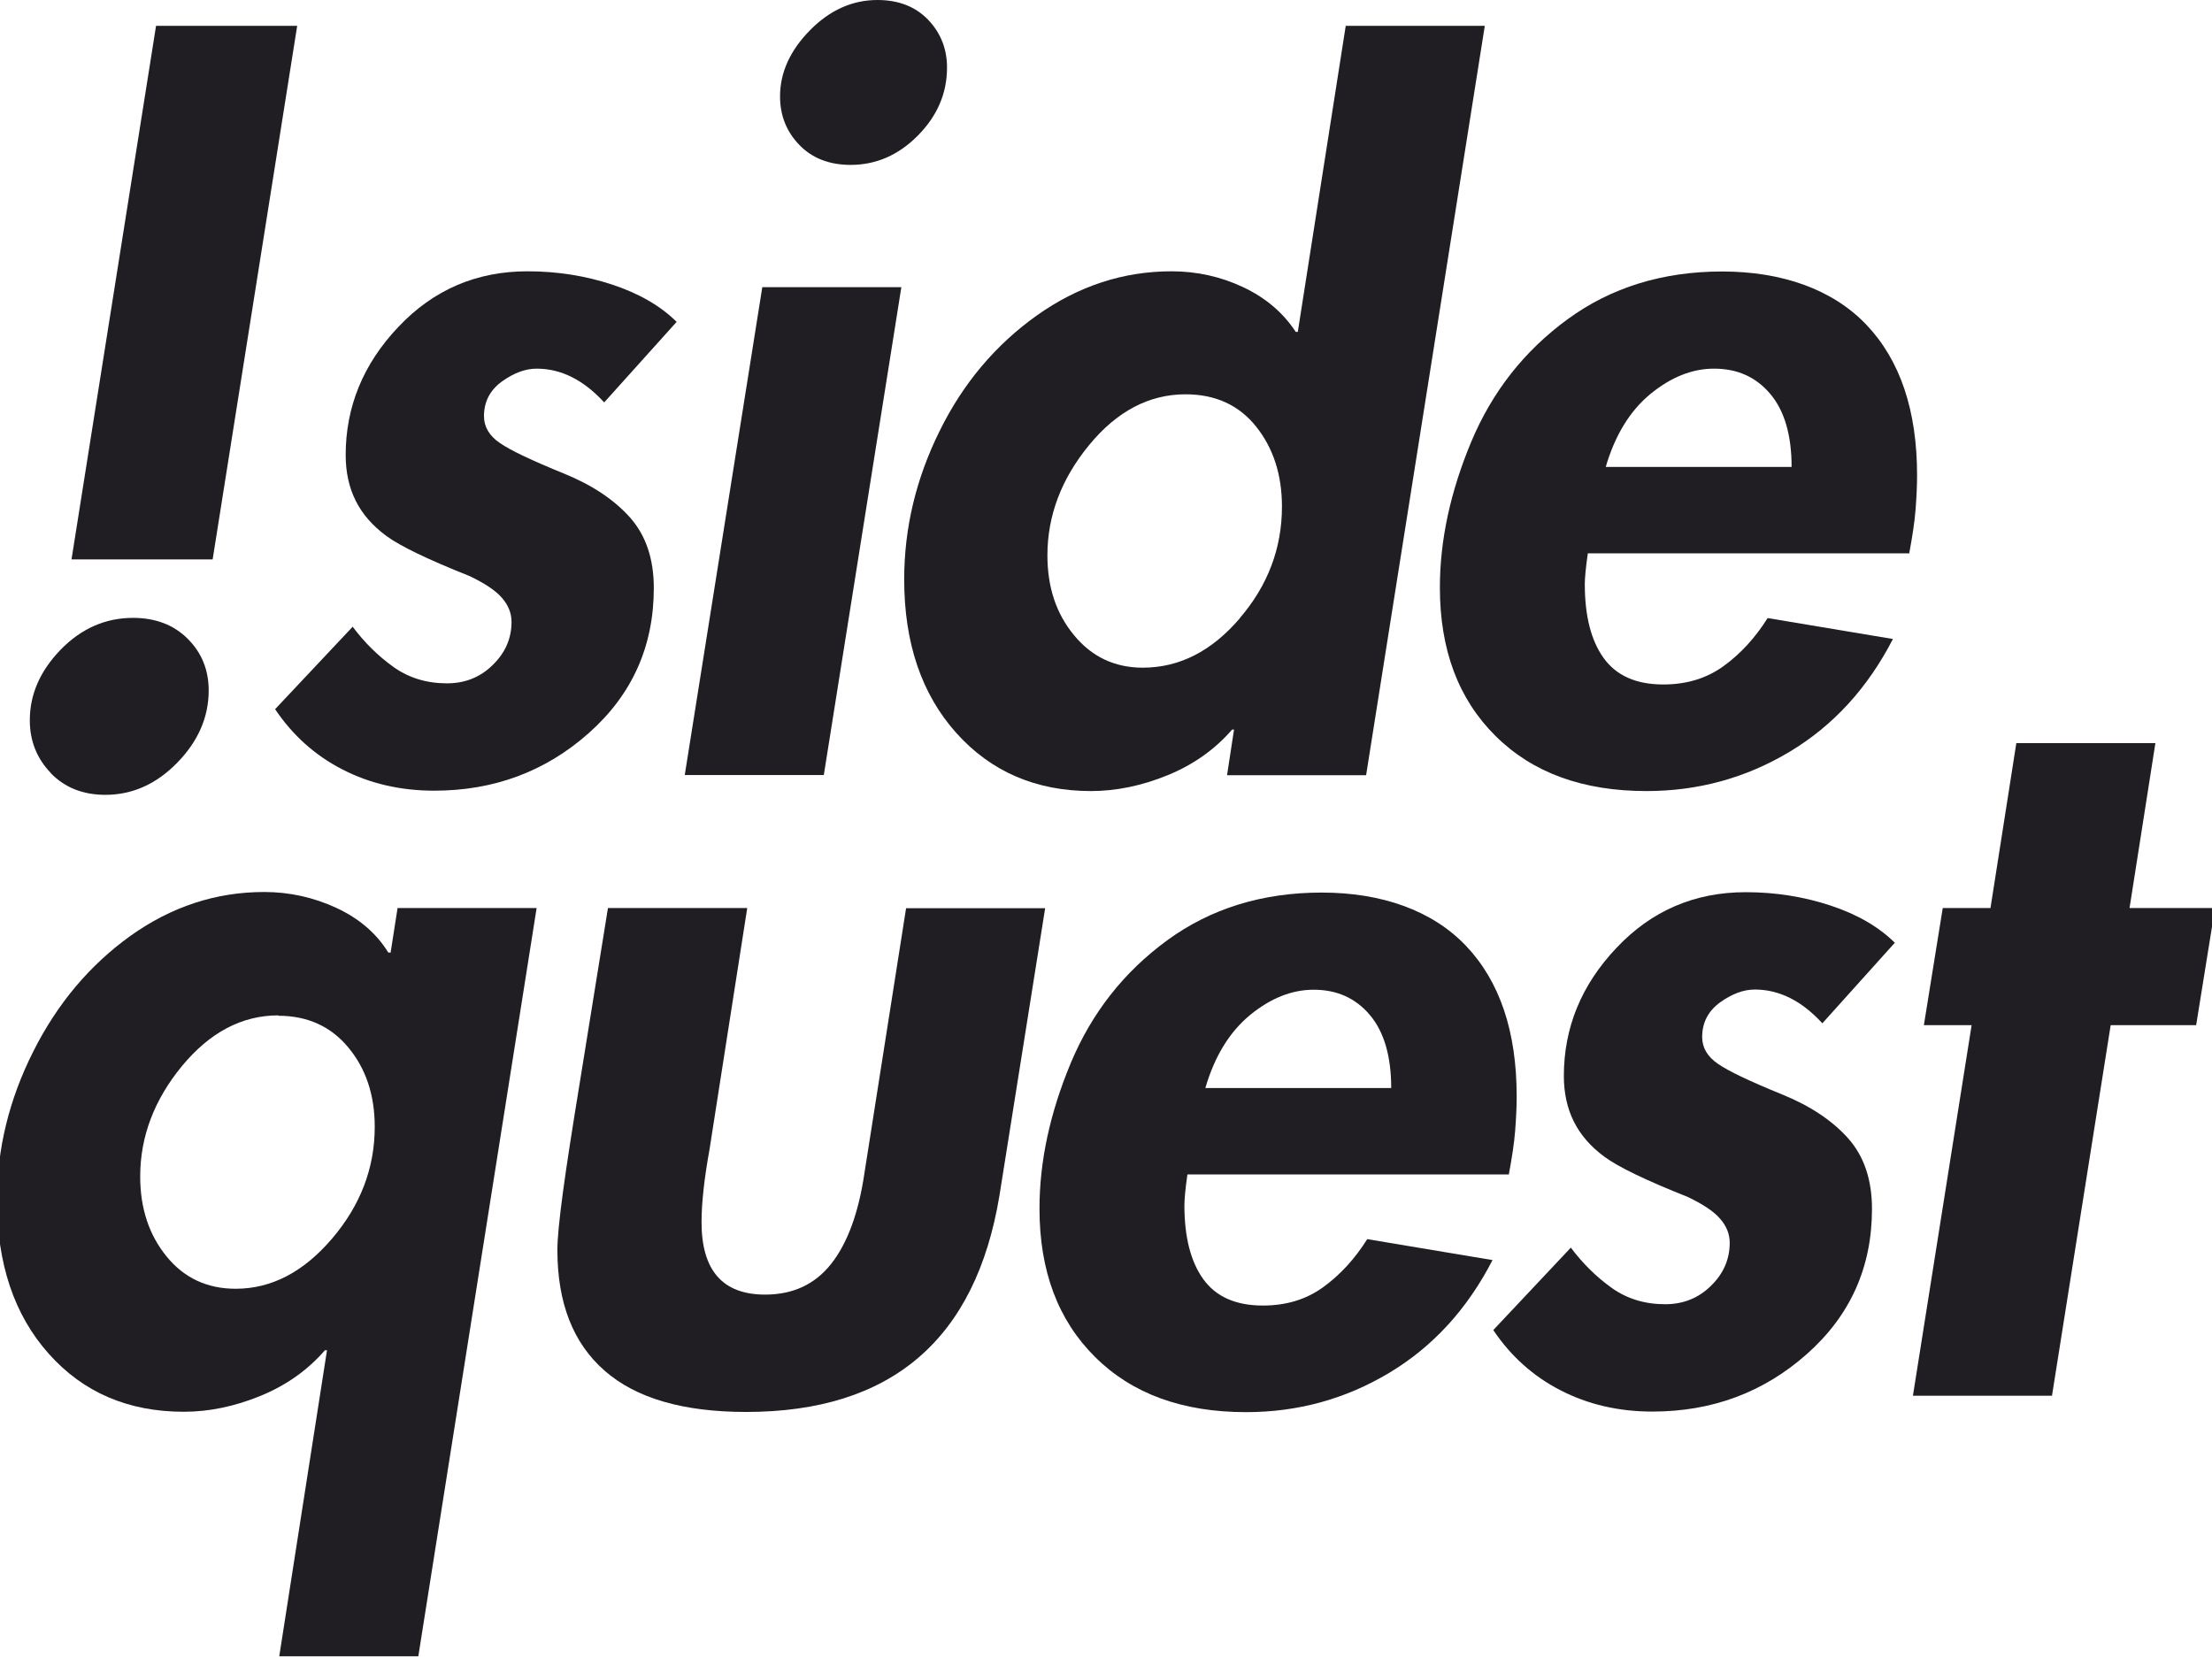
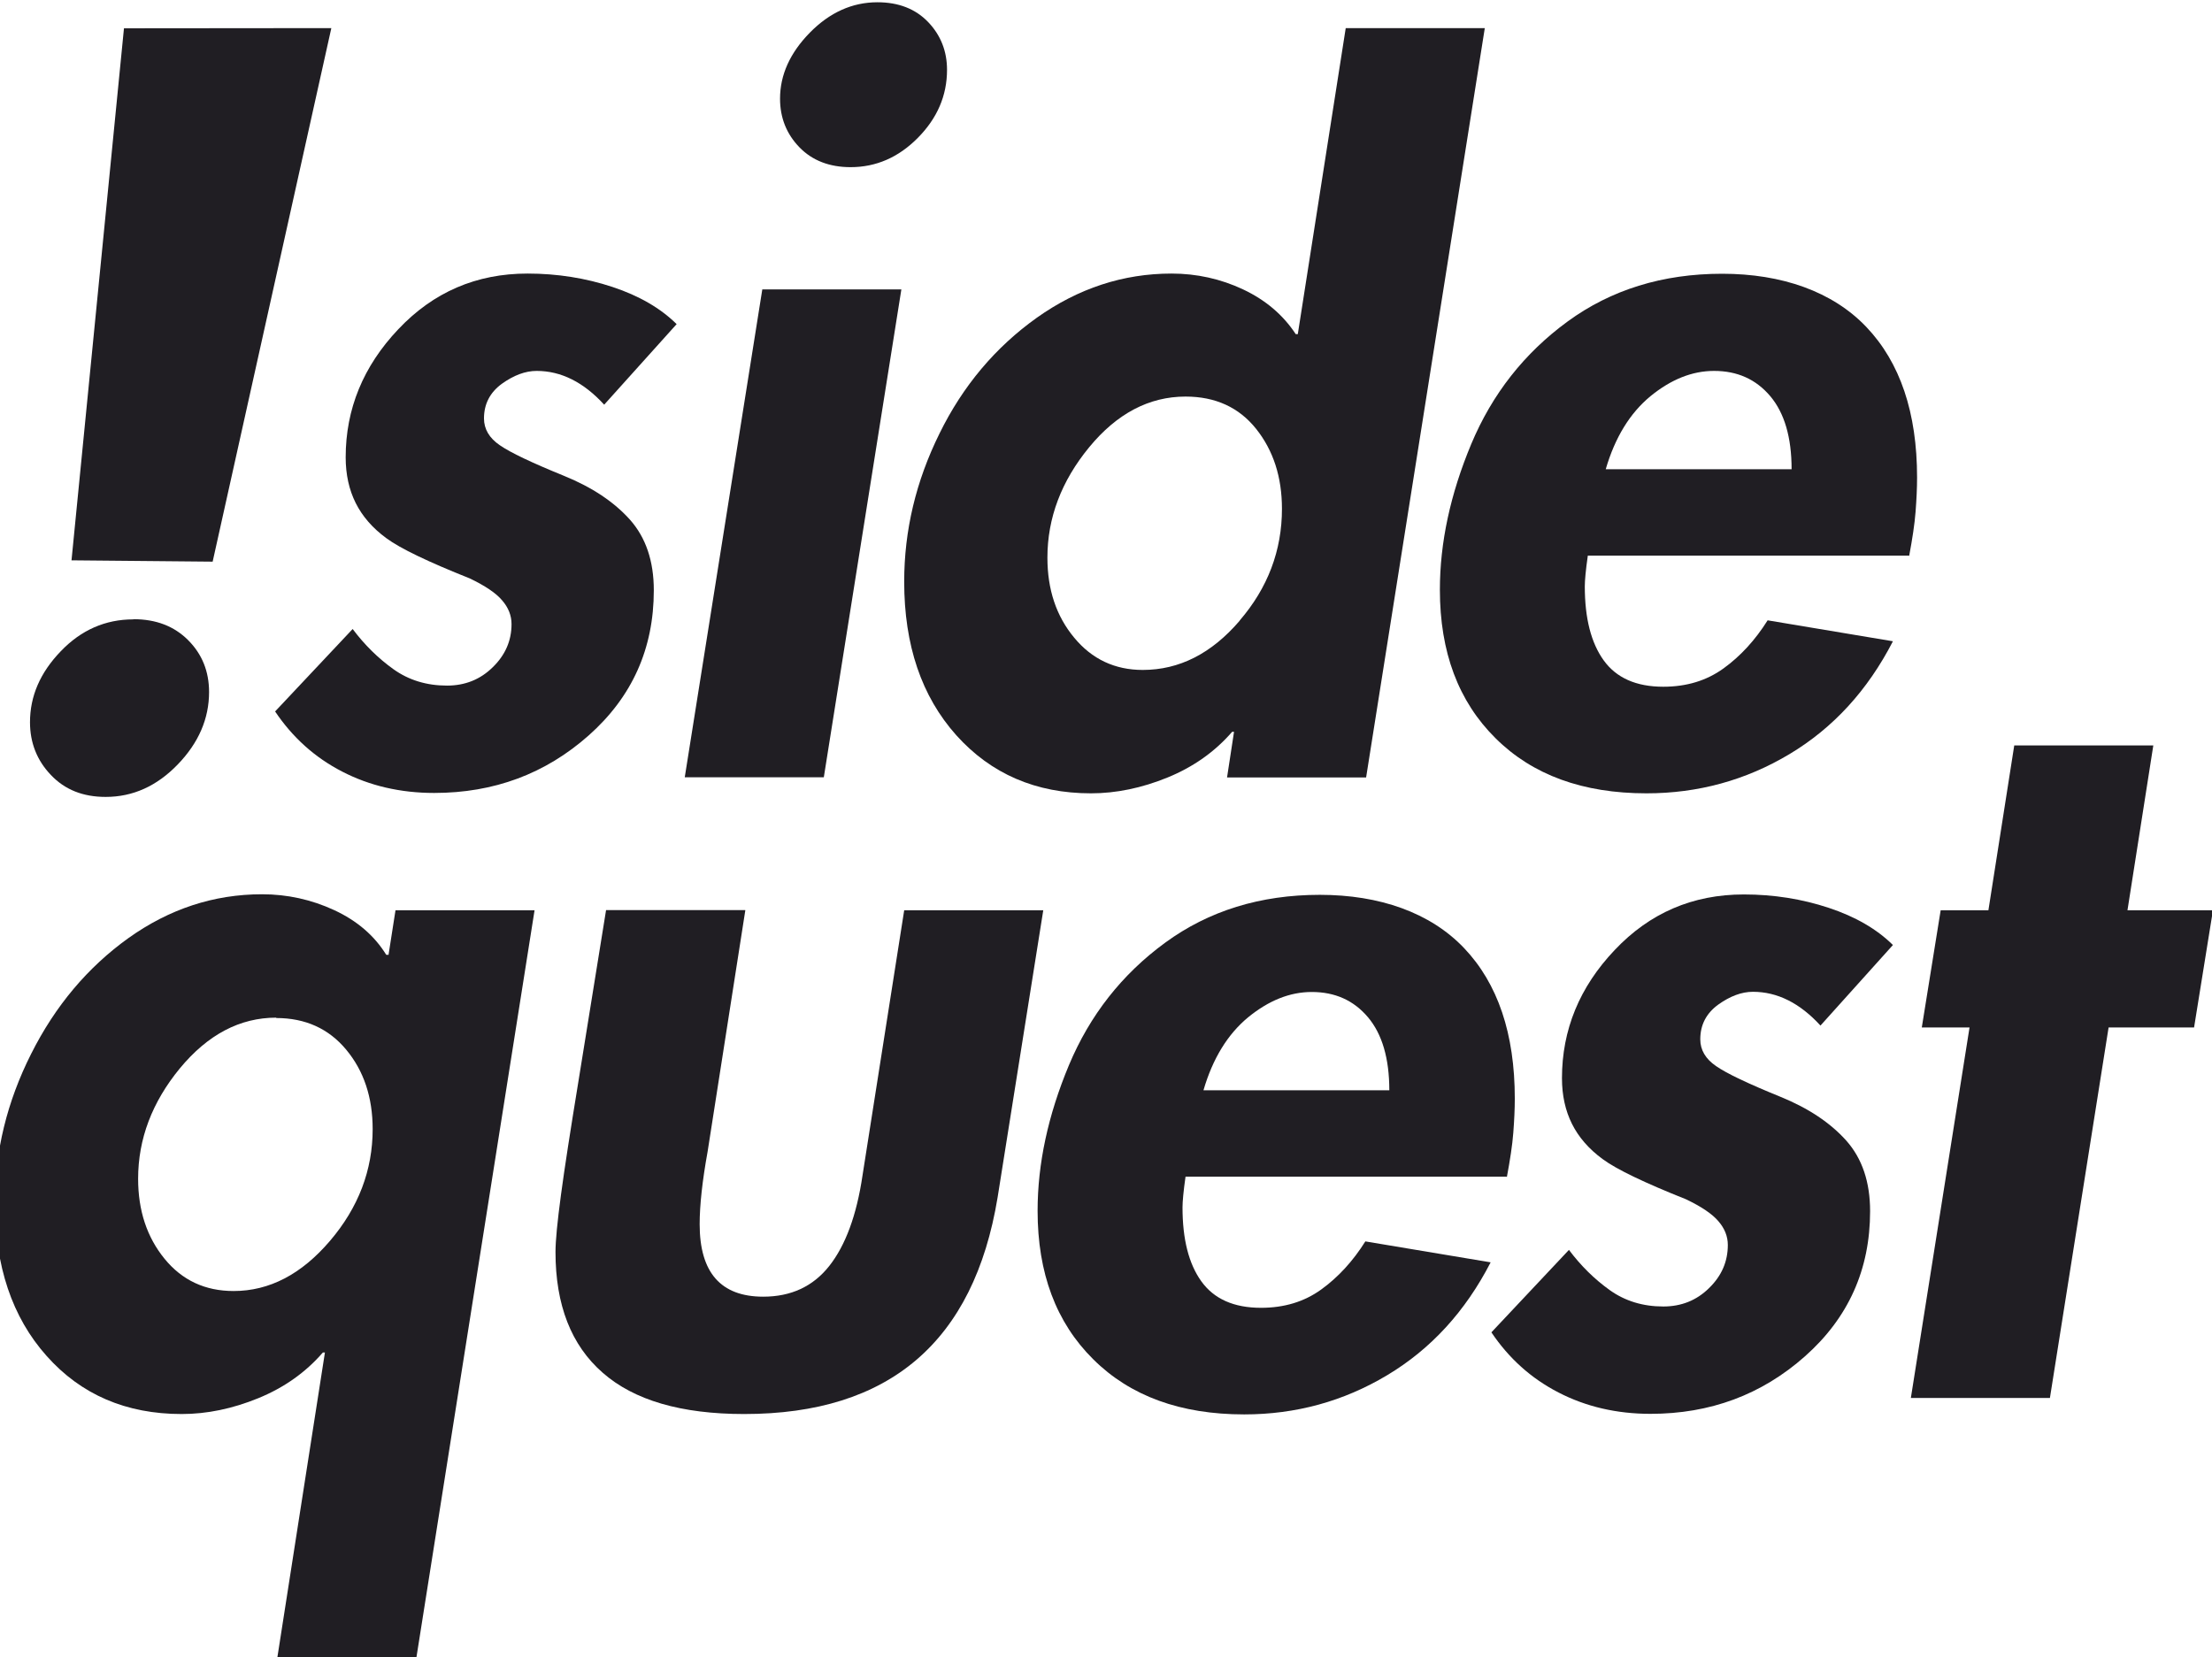
<svg xmlns="http://www.w3.org/2000/svg" id="Layer_1" data-name="Layer 1" viewBox="0 0 117.23 87.79">
  <defs>
    <style>
      .cls-1 {
        fill: #201e23;
      }
    </style>
  </defs>
-   <path class="cls-1" d="M2.69,40.97c-.74-.77-1.11-1.7-1.11-2.79,0-1.37,.54-2.61,1.63-3.74,1.09-1.12,2.37-1.69,3.84-1.69,1.19,0,2.16,.37,2.9,1.11,.74,.74,1.11,1.65,1.11,2.74,0,1.4-.55,2.68-1.66,3.82-1.11,1.14-2.38,1.71-3.82,1.71-1.19,0-2.16-.39-2.9-1.16ZM15.75,1.37l-4.48,28.28H3.79L8.27,1.37h7.48Z" />
-   <path class="cls-1" d="M32.02,21.33c-1.09-1.19-2.28-1.79-3.58-1.79-.6,0-1.21,.23-1.84,.68-.63,.46-.95,1.07-.95,1.84,0,.56,.28,1.04,.84,1.42,.56,.39,1.7,.93,3.42,1.63,1.47,.6,2.63,1.37,3.48,2.32,.84,.95,1.26,2.19,1.26,3.74,0,3.09-1.15,5.65-3.45,7.69-2.3,2.04-5.03,3.05-8.19,3.05-1.79,0-3.42-.38-4.87-1.13-1.46-.75-2.64-1.82-3.56-3.19l4.11-4.37c.63,.84,1.35,1.55,2.16,2.13,.81,.58,1.76,.87,2.84,.87,.95,0,1.76-.32,2.42-.97,.67-.65,1-1.41,1-2.29,0-.46-.17-.88-.5-1.26-.33-.39-.9-.77-1.71-1.16-2.21-.88-3.69-1.59-4.42-2.13-.74-.54-1.28-1.17-1.63-1.87-.35-.7-.53-1.51-.53-2.42,0-2.56,.93-4.83,2.79-6.79,1.86-1.97,4.14-2.95,6.85-2.95,1.58,0,3.08,.24,4.5,.71,1.42,.47,2.55,1.13,3.4,1.97l-3.84,4.27Z" />
-   <path class="cls-1" d="M47.77,15.22l-4.11,25.86h-7.37l4.11-25.86h7.37Zm-5.4-7.53c-.68-.7-1.03-1.56-1.03-2.58,0-1.26,.53-2.43,1.58-3.5,1.05-1.07,2.25-1.61,3.58-1.61,1.12,0,2.02,.35,2.69,1.05,.67,.7,1,1.55,1,2.53,0,1.37-.52,2.57-1.55,3.61s-2.22,1.55-3.56,1.55c-1.12,0-2.03-.35-2.71-1.05Z" />
-   <path class="cls-1" d="M71.32,1.37l-2.54,16.22h-.11c-.67-1.02-1.6-1.81-2.79-2.37-1.19-.56-2.46-.84-3.79-.84-2.56,0-4.94,.78-7.14,2.34-2.19,1.56-3.92,3.61-5.16,6.14-1.25,2.53-1.87,5.14-1.87,7.85,0,3.37,.92,6.08,2.76,8.14,1.84,2.05,4.22,3.08,7.14,3.08,1.33,0,2.69-.28,4.06-.84,1.37-.56,2.51-1.37,3.42-2.42h.1l-.37,2.42h7.37L78.69,1.37h-7.37Zm-5.62,31.41c-1.49,1.74-3.2,2.61-5.14,2.61-1.47,0-2.69-.57-3.63-1.71-.95-1.14-1.42-2.55-1.42-4.24,0-2.11,.74-4.06,2.21-5.85,1.47-1.79,3.18-2.69,5.11-2.69,1.58,0,2.83,.57,3.74,1.71,.91,1.14,1.37,2.55,1.37,4.24,0,2.21-.75,4.19-2.24,5.92Z" />
-   <path class="cls-1" d="M101.16,29.33h-17.01c-.11,.77-.16,1.32-.16,1.63,0,1.68,.33,2.99,1,3.92,.67,.93,1.72,1.4,3.16,1.4,1.23,0,2.29-.32,3.19-.97,.9-.65,1.68-1.5,2.34-2.55l6.64,1.11c-1.34,2.6-3.16,4.59-5.48,5.98s-4.85,2.08-7.58,2.08c-3.37,0-6.04-.97-8-2.92-1.97-1.95-2.95-4.57-2.95-7.87,0-2.49,.55-5.06,1.66-7.72,1.11-2.65,2.81-4.82,5.11-6.5,2.3-1.68,5.03-2.53,8.19-2.53s5.85,.94,7.64,2.82c1.79,1.88,2.69,4.54,2.69,7.98,0,.56-.03,1.17-.08,1.82-.05,.65-.17,1.43-.34,2.34Zm-6.21-4.58c0-1.69-.38-2.98-1.13-3.87-.76-.9-1.75-1.34-2.98-1.34-1.16,0-2.28,.45-3.37,1.34-1.09,.9-1.88,2.19-2.37,3.87h9.85Z" />
-   <path class="cls-1" d="M20.7,50.5l.37-2.37h7.37l-6.27,39.66h-7.37l2.53-16.22h-.11c-.91,1.05-2.05,1.86-3.42,2.42s-2.72,.84-4.06,.84c-2.95,0-5.34-1.03-7.16-3.08-1.83-2.05-2.74-4.77-2.74-8.14,0-2.7,.64-5.33,1.92-7.87,1.28-2.55,3-4.59,5.16-6.14,2.16-1.54,4.52-2.32,7.08-2.32,1.33,0,2.61,.28,3.82,.84,1.21,.56,2.13,1.35,2.76,2.37h.11Zm-5.95,3.32c-1.93,0-3.63,.9-5.11,2.69-1.47,1.79-2.21,3.74-2.21,5.85,0,1.69,.47,3.1,1.4,4.24,.93,1.14,2.15,1.71,3.66,1.71,1.9,0,3.6-.89,5.11-2.66,1.51-1.77,2.26-3.75,2.26-5.92,0-1.69-.47-3.09-1.4-4.21-.93-1.12-2.17-1.68-3.71-1.68Z" />
-   <path class="cls-1" d="M39.6,48.14l-2,12.8c-.28,1.55-.42,2.83-.42,3.84,0,2.56,1.12,3.84,3.37,3.84,1.47,0,2.64-.54,3.5-1.63,.86-1.09,1.45-2.69,1.76-4.79l2.21-14.06h7.37l-2.42,15.22c-1.26,7.65-5.74,11.48-13.43,11.48-3.34,0-5.84-.73-7.5-2.19-1.67-1.46-2.5-3.59-2.5-6.4,0-.6,.1-1.61,.29-3.03,.19-1.42,.5-3.41,.92-5.98l1.47-9.11h7.37Z" />
-   <path class="cls-1" d="M79.94,62.25h-17.01c-.11,.77-.16,1.32-.16,1.63,0,1.68,.33,2.99,1,3.92,.67,.93,1.72,1.4,3.16,1.4,1.23,0,2.29-.32,3.19-.97,.9-.65,1.68-1.5,2.34-2.55l6.64,1.11c-1.34,2.6-3.16,4.59-5.48,5.98s-4.85,2.08-7.58,2.08c-3.37,0-6.04-.97-8-2.92-1.97-1.95-2.95-4.57-2.95-7.87,0-2.49,.55-5.06,1.66-7.72,1.11-2.65,2.81-4.82,5.11-6.5,2.3-1.68,5.03-2.53,8.19-2.53s5.85,.94,7.64,2.82c1.79,1.88,2.69,4.54,2.69,7.98,0,.56-.03,1.17-.08,1.82-.05,.65-.17,1.43-.34,2.34Zm-6.21-4.58c0-1.69-.38-2.98-1.13-3.87-.76-.9-1.75-1.34-2.98-1.34-1.16,0-2.28,.45-3.37,1.34-1.09,.9-1.88,2.19-2.37,3.87h9.85Z" />
-   <path class="cls-1" d="M96.58,54.24c-1.09-1.19-2.28-1.79-3.58-1.79-.6,0-1.21,.23-1.84,.68-.63,.46-.95,1.07-.95,1.84,0,.56,.28,1.04,.84,1.42,.56,.39,1.7,.93,3.42,1.63,1.47,.6,2.63,1.37,3.48,2.32,.84,.95,1.26,2.19,1.26,3.74,0,3.09-1.15,5.65-3.45,7.69-2.3,2.04-5.03,3.05-8.19,3.05-1.79,0-3.42-.38-4.87-1.13-1.46-.75-2.64-1.82-3.56-3.19l4.11-4.37c.63,.84,1.35,1.55,2.16,2.13,.81,.58,1.76,.87,2.84,.87,.95,0,1.76-.32,2.42-.97,.67-.65,1-1.41,1-2.29,0-.46-.17-.88-.5-1.26-.33-.39-.9-.77-1.71-1.16-2.21-.88-3.69-1.59-4.42-2.13-.74-.54-1.28-1.17-1.63-1.87-.35-.7-.53-1.51-.53-2.42,0-2.56,.93-4.83,2.79-6.79,1.86-1.97,4.14-2.95,6.85-2.95,1.58,0,3.08,.24,4.5,.71,1.42,.47,2.55,1.13,3.4,1.97l-3.84,4.27Z" />
-   <path class="cls-1" d="M114.23,39.39l-1.37,8.74h4.53l-1,6.21h-4.53l-3.11,19.64h-7.37l3.11-19.64h-2.53l1-6.21h2.53l1.37-8.74h7.37Z" />
+   <path class="cls-1" d="M32.02,21.45c-1.09-1.19-2.28-1.79-3.58-1.79-.6,0-1.21,.23-1.84,.68-.63,.46-.95,1.07-.95,1.84,0,.56,.28,1.04,.84,1.42,.56,.39,1.7,.93,3.42,1.63,1.47,.6,2.63,1.37,3.48,2.32,.84,.95,1.26,2.19,1.26,3.74,0,3.09-1.15,5.65-3.45,7.69-2.3,2.04-5.03,3.05-8.19,3.05-1.79,0-3.42-.38-4.87-1.13-1.46-.75-2.64-1.82-3.56-3.19l4.11-4.37c.63,.84,1.35,1.55,2.16,2.13,.81,.58,1.76,.87,2.84,.87,.95,0,1.76-.32,2.42-.97,.67-.65,1-1.41,1-2.29,0-.46-.17-.88-.5-1.26-.33-.39-.9-.77-1.71-1.16-2.21-.88-3.69-1.59-4.42-2.13-.74-.54-1.28-1.17-1.63-1.87-.35-.7-.53-1.51-.53-2.42,0-2.56,.93-4.83,2.79-6.79,1.86-1.97,4.14-2.95,6.85-2.95,1.58,0,3.08,.24,4.5,.71,1.42,.47,2.55,1.13,3.4,1.97l-3.84,4.27Z" />
+   <path class="cls-1" d="M47.77,15.34l-4.11,25.86h-7.37l4.11-25.86h7.37Zm-5.4-7.53c-.68-.7-1.03-1.56-1.03-2.58,0-1.26,.53-2.43,1.58-3.5,1.05-1.07,2.25-1.61,3.58-1.61,1.12,0,2.02,.35,2.69,1.05,.67,.7,1,1.55,1,2.53,0,1.37-.52,2.57-1.55,3.61s-2.22,1.55-3.56,1.55c-1.12,0-2.03-.35-2.71-1.05Z" />
+   <path class="cls-1" d="M71.32,1.49l-2.54,16.22h-.11c-.67-1.02-1.6-1.81-2.79-2.37-1.19-.56-2.46-.84-3.79-.84-2.56,0-4.94,.78-7.14,2.34-2.19,1.56-3.92,3.61-5.16,6.14-1.25,2.53-1.87,5.14-1.87,7.85,0,3.37,.92,6.08,2.76,8.14,1.84,2.05,4.22,3.08,7.14,3.08,1.33,0,2.69-.28,4.06-.84,1.37-.56,2.51-1.37,3.42-2.42h.1l-.37,2.42h7.37L78.69,1.49h-7.37Zm-5.62,31.41c-1.49,1.74-3.2,2.61-5.14,2.61-1.47,0-2.69-.57-3.63-1.71-.95-1.14-1.42-2.55-1.42-4.24,0-2.11,.74-4.06,2.21-5.85,1.47-1.79,3.18-2.69,5.11-2.69,1.58,0,2.83,.57,3.74,1.71,.91,1.14,1.37,2.55,1.37,4.24,0,2.21-.75,4.19-2.24,5.92Z" />
+   <path class="cls-1" d="M101.16,29.45h-17.01c-.11,.77-.16,1.32-.16,1.63,0,1.68,.33,2.99,1,3.92,.67,.93,1.72,1.4,3.16,1.4,1.23,0,2.29-.32,3.19-.97,.9-.65,1.68-1.5,2.34-2.55l6.64,1.11c-1.34,2.6-3.16,4.59-5.48,5.98s-4.85,2.08-7.58,2.08c-3.37,0-6.04-.97-8-2.92-1.97-1.95-2.95-4.57-2.95-7.87,0-2.49,.55-5.06,1.66-7.72,1.11-2.65,2.81-4.82,5.11-6.5,2.3-1.68,5.03-2.53,8.19-2.53s5.85,.94,7.64,2.82c1.79,1.88,2.69,4.54,2.69,7.98,0,.56-.03,1.17-.08,1.82-.05,.65-.17,1.43-.34,2.34Zm-6.21-4.58c0-1.69-.38-2.98-1.13-3.87-.76-.9-1.75-1.34-2.98-1.34-1.16,0-2.28,.45-3.37,1.34-1.09,.9-1.88,2.19-2.37,3.87h9.85Z" />
+   <path class="cls-1" d="M20.59,50.62l.37-2.37h7.37l-6.27,39.66h-7.37l2.53-16.22h-.11c-.91,1.05-2.05,1.86-3.42,2.42s-2.72,.84-4.06,.84c-2.95,0-5.34-1.03-7.16-3.08-1.83-2.05-2.74-4.77-2.74-8.14,0-2.7,.64-5.33,1.92-7.87,1.28-2.55,3-4.59,5.16-6.14,2.16-1.54,4.52-2.32,7.08-2.32,1.33,0,2.61,.28,3.82,.84,1.21,.56,2.13,1.35,2.76,2.37h.11Zm-5.95,3.32c-1.93,0-3.63,.9-5.11,2.69-1.47,1.79-2.21,3.74-2.21,5.85,0,1.69,.47,3.1,1.4,4.24,.93,1.14,2.15,1.71,3.66,1.71,1.9,0,3.6-.89,5.11-2.66,1.51-1.77,2.26-3.75,2.26-5.92,0-1.69-.47-3.09-1.4-4.21-.93-1.12-2.17-1.68-3.71-1.68Z" />
+   <path class="cls-1" d="M39.5,48.25l-2,12.8c-.28,1.55-.42,2.83-.42,3.84,0,2.56,1.12,3.84,3.37,3.84,1.47,0,2.64-.54,3.5-1.63,.86-1.09,1.45-2.69,1.76-4.79l2.21-14.06h7.37l-2.42,15.22c-1.26,7.65-5.74,11.48-13.43,11.48-3.34,0-5.84-.73-7.5-2.19-1.67-1.46-2.5-3.59-2.5-6.4,0-.6,.1-1.61,.29-3.03,.19-1.42,.5-3.41,.92-5.98l1.47-9.11h7.37Z" />
+   <path class="cls-1" d="M79.84,62.37h-17.01c-.11,.77-.16,1.32-.16,1.63,0,1.68,.33,2.99,1,3.92,.67,.93,1.72,1.4,3.16,1.4,1.23,0,2.29-.32,3.19-.97,.9-.65,1.68-1.5,2.34-2.55l6.64,1.11c-1.34,2.6-3.16,4.59-5.48,5.98s-4.85,2.08-7.58,2.08c-3.37,0-6.04-.97-8-2.92-1.97-1.95-2.95-4.57-2.95-7.87,0-2.49,.55-5.06,1.66-7.72,1.11-2.65,2.81-4.82,5.11-6.5,2.3-1.68,5.03-2.53,8.19-2.53s5.85,.94,7.64,2.82c1.79,1.88,2.69,4.54,2.69,7.98,0,.56-.03,1.17-.08,1.82-.05,.65-.17,1.43-.34,2.34Zm-6.21-4.58c0-1.69-.38-2.98-1.13-3.87-.76-.9-1.75-1.34-2.98-1.34-1.16,0-2.28,.45-3.37,1.34-1.09,.9-1.88,2.19-2.37,3.87h9.85Z" />
+   <path class="cls-1" d="M96.48,54.36c-1.09-1.19-2.28-1.79-3.58-1.79-.6,0-1.21,.23-1.84,.68-.63,.46-.95,1.07-.95,1.84,0,.56,.28,1.04,.84,1.42,.56,.39,1.7,.93,3.42,1.63,1.47,.6,2.63,1.37,3.48,2.32,.84,.95,1.26,2.19,1.26,3.74,0,3.09-1.15,5.65-3.45,7.69-2.3,2.04-5.03,3.05-8.19,3.05-1.79,0-3.42-.38-4.87-1.13-1.46-.75-2.64-1.82-3.56-3.19l4.11-4.37c.63,.84,1.35,1.55,2.16,2.13,.81,.58,1.76,.87,2.84,.87,.95,0,1.76-.32,2.42-.97,.67-.65,1-1.41,1-2.29,0-.46-.17-.88-.5-1.26-.33-.39-.9-.77-1.71-1.16-2.21-.88-3.69-1.59-4.42-2.13-.74-.54-1.28-1.17-1.63-1.87-.35-.7-.53-1.51-.53-2.42,0-2.56,.93-4.83,2.79-6.79,1.86-1.97,4.14-2.95,6.85-2.95,1.58,0,3.08,.24,4.5,.71,1.42,.47,2.55,1.13,3.4,1.97l-3.84,4.27Z" />
+   <path class="cls-1" d="M114.12,39.51l-1.37,8.74h4.53l-1,6.21h-4.53l-3.11,19.64h-7.37l3.11-19.64h-2.53l1-6.21h2.53l1.37-8.74h7.37Z" />
+   <g>
+     <path class="cls-1" d="M7.06,32.83c-1.47,0-2.76,.56-3.84,1.69-1.09,1.13-1.63,2.38-1.63,3.76,0,1.09,.37,2.03,1.11,2.8,.74,.78,1.7,1.16,2.9,1.16,1.44,0,2.71-.57,3.82-1.72,1.11-1.15,1.66-2.43,1.66-3.84,0-1.09-.37-2.01-1.11-2.75-.74-.74-1.7-1.11-2.9-1.11Z" />
+     <polygon class="cls-1" points="6.57 1.5 3.79 29.7 11.27 29.77 17.56 1.49 6.57 1.5" />
+   </g>
</svg>
